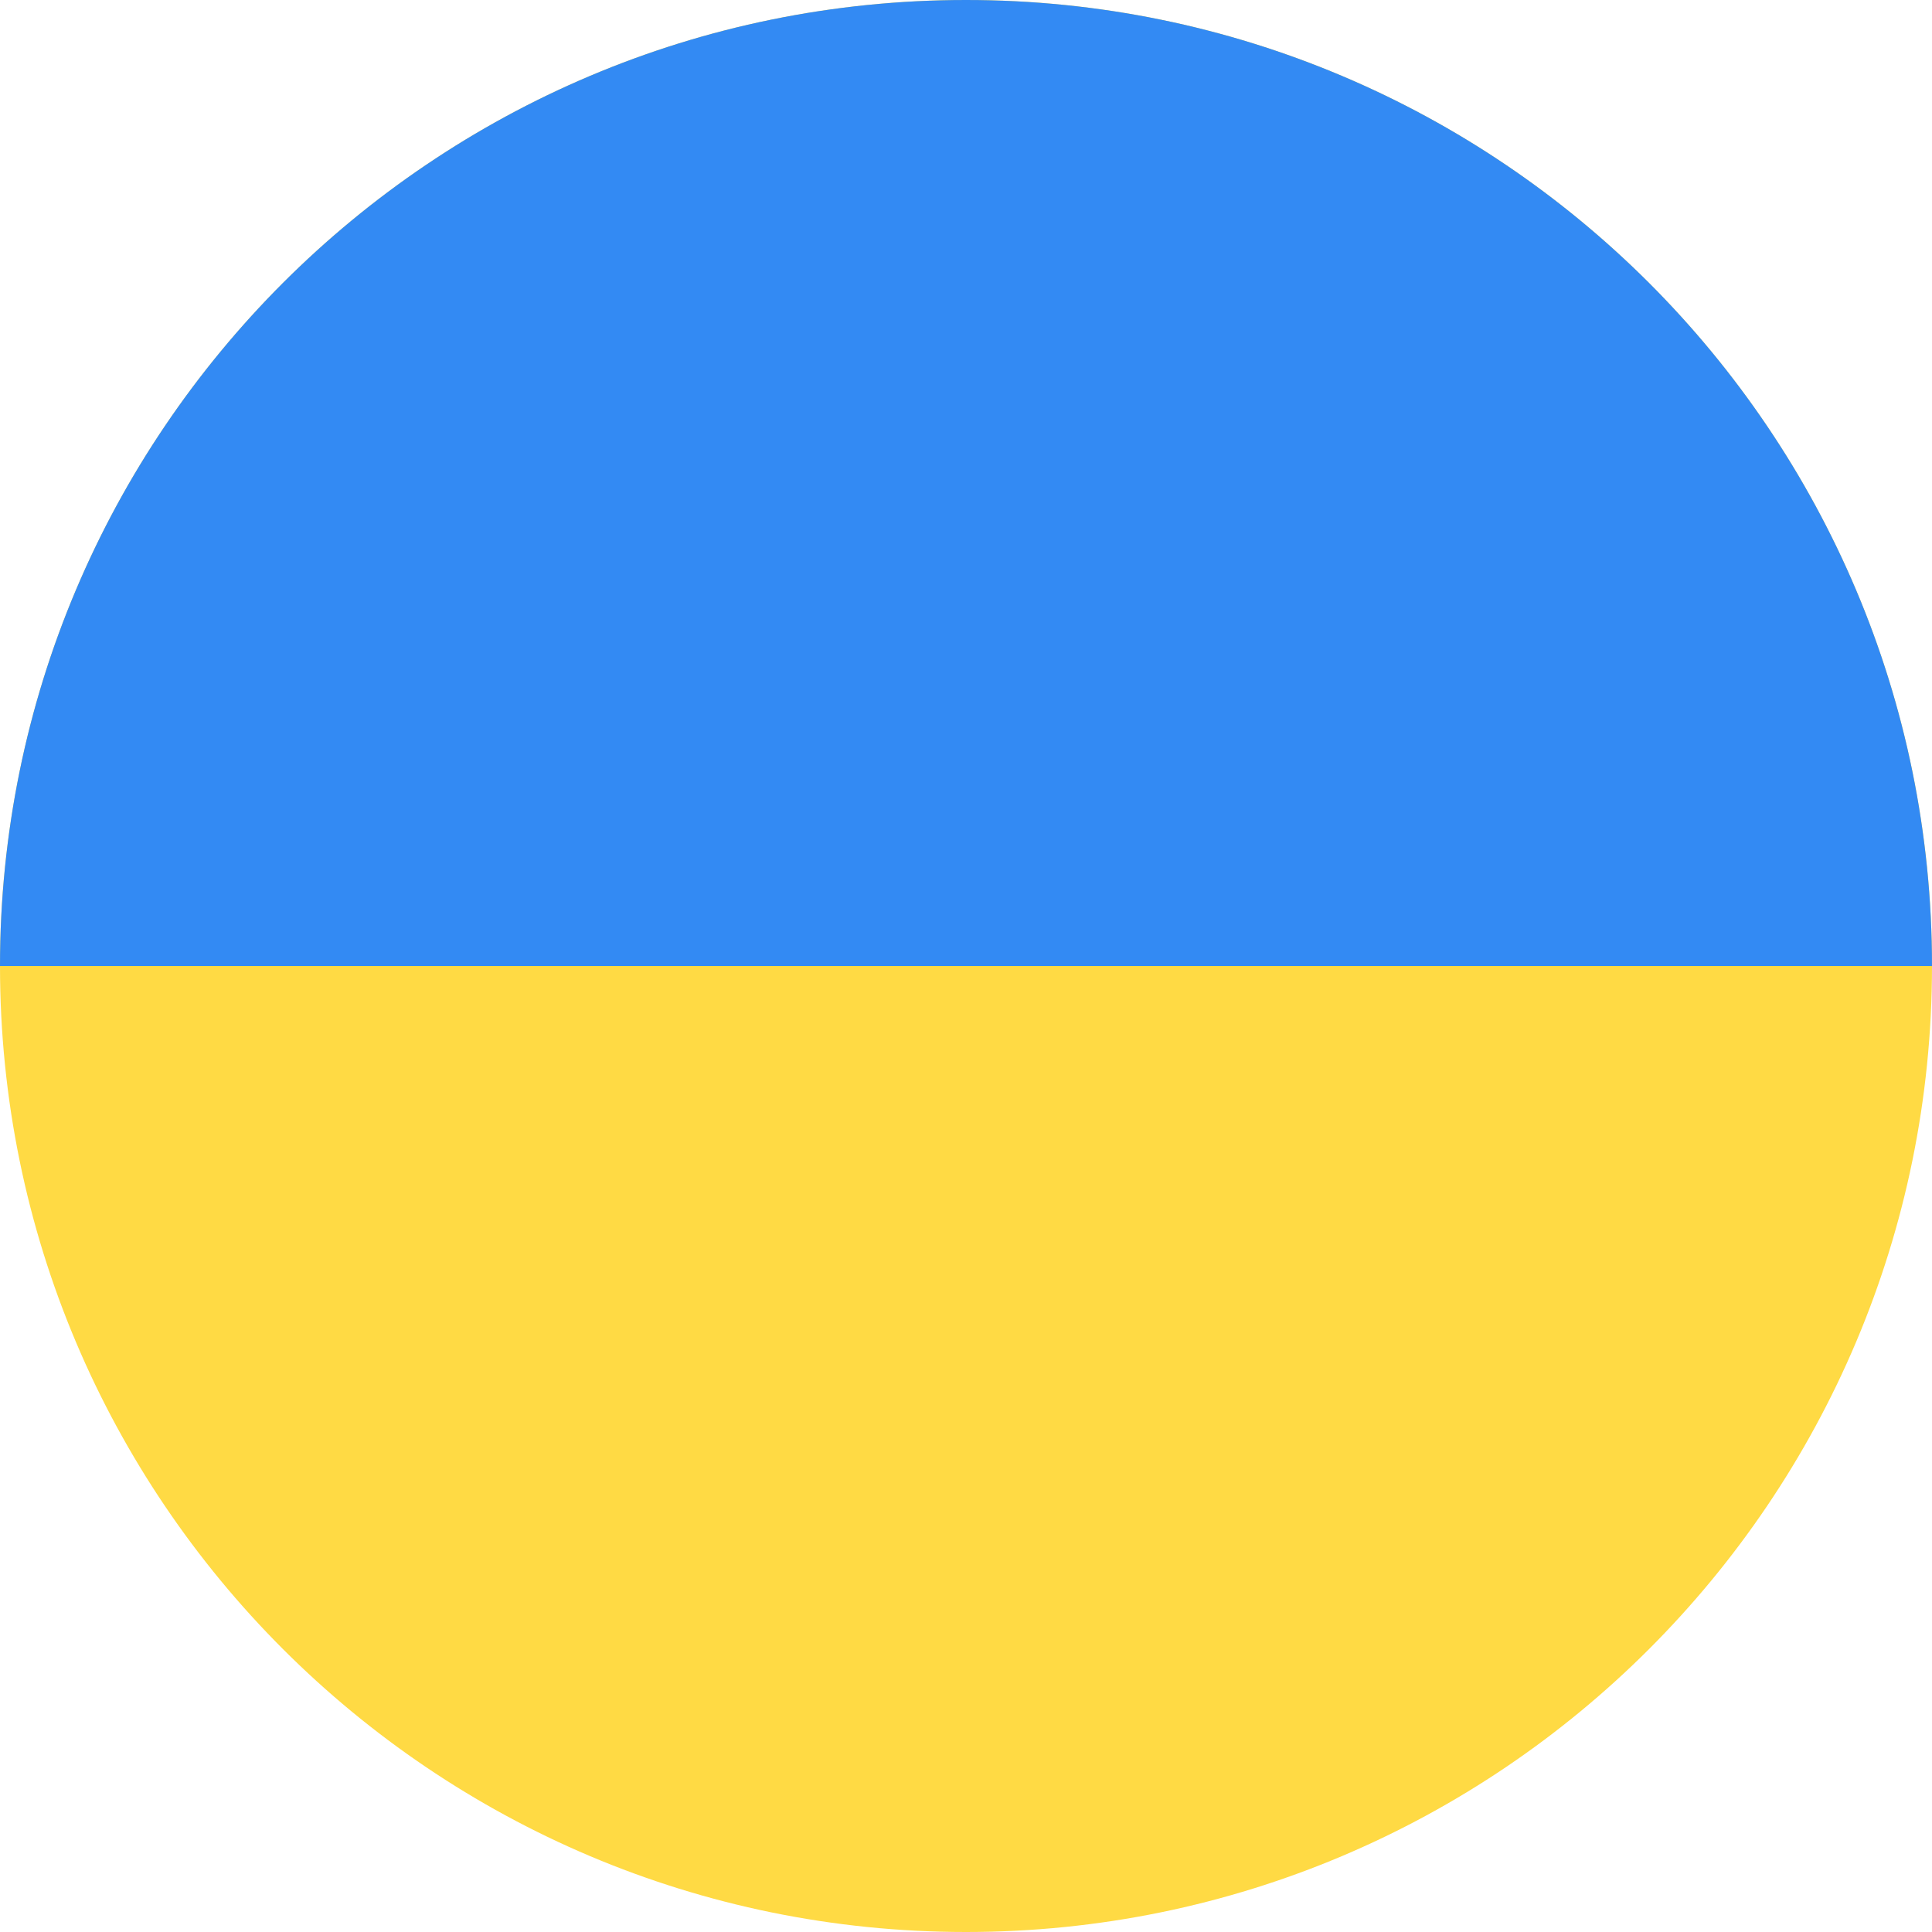
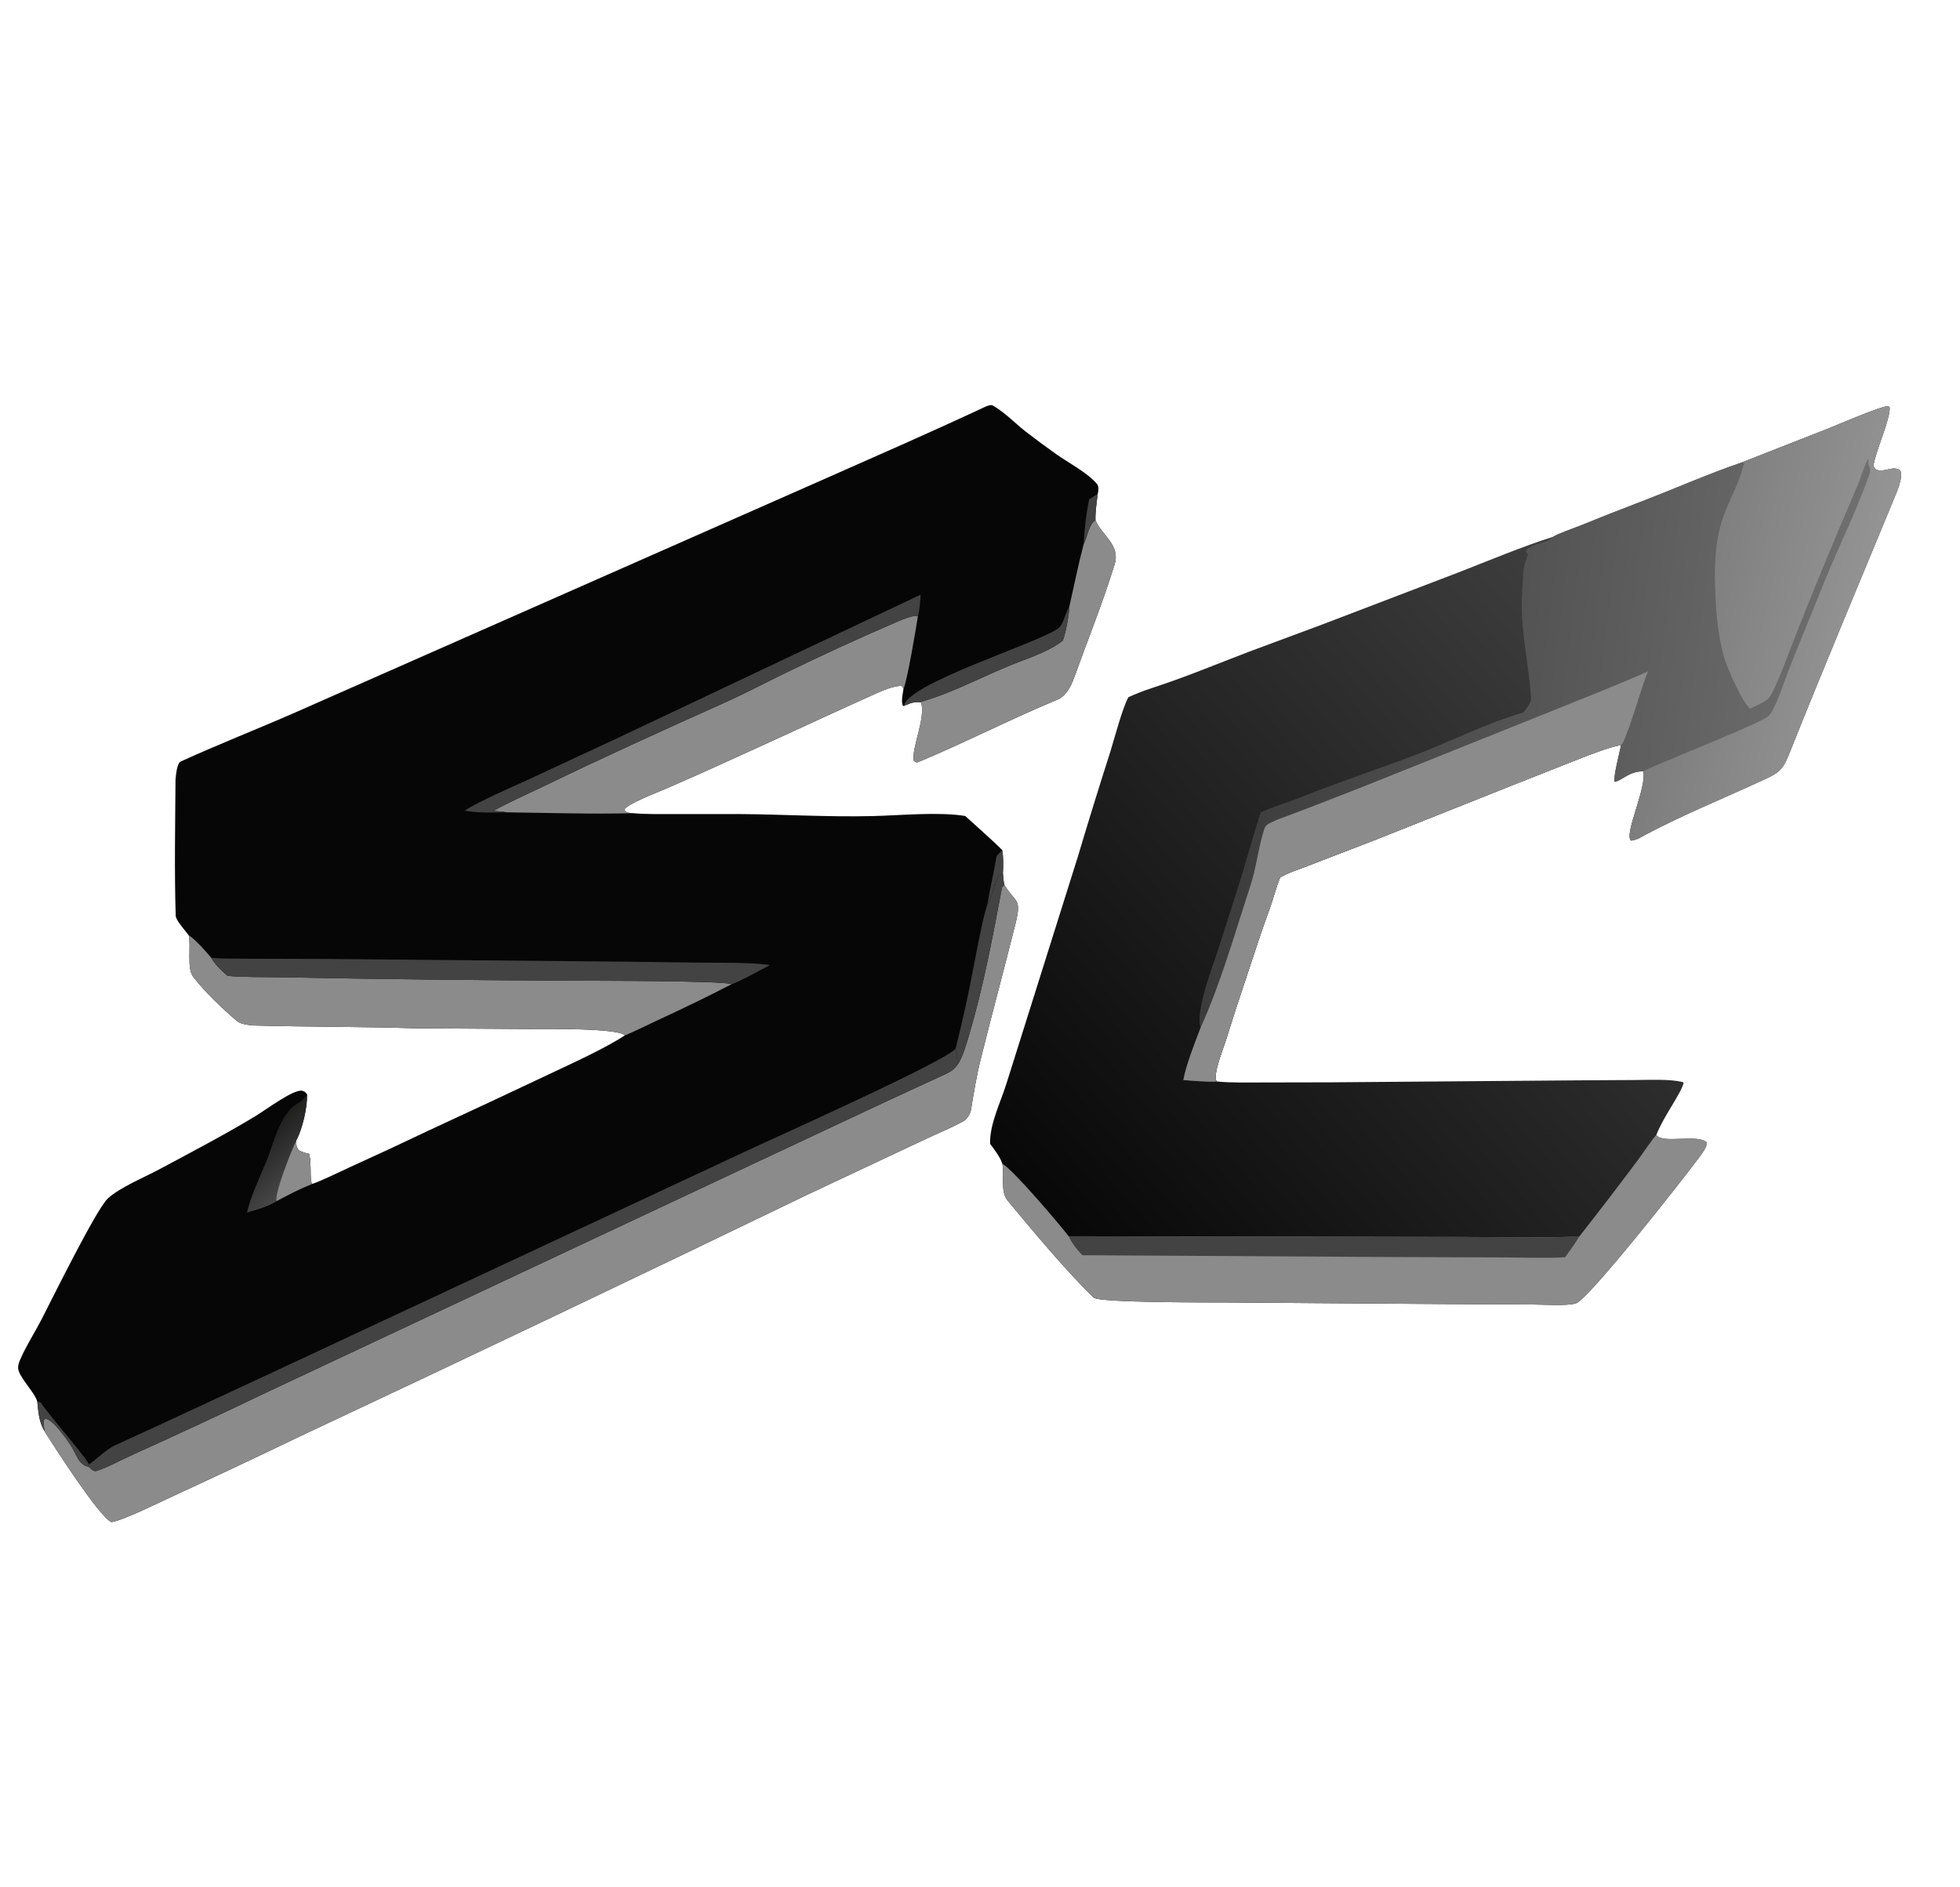
- <svg xmlns="http://www.w3.org/2000/svg" version="1.1" id="Layer_1" x="0px" y="0px" viewBox="0 0 512 512" style="enable-background:new 0 0 512 512;" xml:space="preserve">
-   <circle style="fill:#FFDA44;" cx="256" cy="256" r="256" />
-   <path style="fill:#338AF3;" d="M0,256C0,114.616,114.616,0,256,0s256,114.616,256,256" />
-   <g>
- </g>
-   <g>
- </g>
-   <g>
- </g>
-   <g>
- </g>
-   <g>
- </g>
-   <g>
- </g>
-   <g>
- </g>
-   <g>
- </g>
-   <g>
- </g>
-   <g>
- </g>
-   <g>
- </g>
-   <g>
- </g>
-   <g>
- </g>
-   <g>
- </g>
-   <g>
- </g>
+ <svg xmlns="http://www.w3.org/2000/svg" version="1.1" style="display: block;" viewBox="0 0 2036 1960" width="509" height="490" preserveAspectRatio="none">
+   <defs>
+     <linearGradient id="Gradient1" gradientUnits="userSpaceOnUse" x1="340.878" y1="1074.94" x2="340.125" y2="1062.12">
+       <stop class="stop0" offset="0" stop-opacity="0" stop-color="rgb(237,241,238)" />
+       <stop class="stop1" offset="1" stop-opacity="0.016" stop-color="rgb(244,238,251)" />
+     </linearGradient>
+     <linearGradient id="Gradient2" gradientUnits="userSpaceOnUse" x1="1747.77" y1="628.881" x2="1932.19" y2="671.057">
+       <stop class="stop0" offset="0" stop-opacity="1" stop-color="rgb(126,125,125)" />
+       <stop class="stop1" offset="1" stop-opacity="1" stop-color="rgb(148,148,148)" />
+     </linearGradient>
+     <linearGradient id="Gradient3" gradientUnits="userSpaceOnUse" x1="1287.21" y1="732.316" x2="1899.91" y2="807.699">
+       <stop class="stop0" offset="0" stop-opacity="1" stop-color="rgb(60,60,60)" />
+       <stop class="stop1" offset="1" stop-opacity="1" stop-color="rgb(111,111,111)" />
+     </linearGradient>
+     <linearGradient id="Gradient4" gradientUnits="userSpaceOnUse" x1="1098.22" y1="1268.88" x2="1725.01" y2="729.313">
+       <stop class="stop0" offset="0" stop-opacity="1" stop-color="rgb(8,8,8)" />
+       <stop class="stop1" offset="1" stop-opacity="1" stop-color="rgb(61,61,61)" />
+     </linearGradient>
+     <linearGradient id="Gradient5" gradientUnits="userSpaceOnUse" x1="269.154" y1="1184.14" x2="307.254" y2="1225.66">
+       <stop class="stop0" offset="0" stop-opacity="1" stop-color="rgb(32,32,31)" />
+       <stop class="stop1" offset="1" stop-opacity="1" stop-color="rgb(70,70,71)" />
+     </linearGradient>
+   </defs>
+   <path transform="translate(0,0)" fill="rgb(6,6,6)" d="M 196.042 971.633 C 192.728 967.017 182.643 956.113 182.503 951.29 C 181.084 904.275 181.992 856.8 182.327 809.73 C 182.809 805.57 183.635 792.976 187.673 791.124 C 226.174 773.462 267.533 757.311 306.238 740.339 L 854.908 498.25 C 911.306 473.274 967.921 448.559 1023.81 422.407 C 1025.73 421.509 1029.52 420.222 1031.49 421.351 C 1043.76 428.39 1054.14 439.448 1065.5 448.362 C 1076.05 456.528 1086.78 464.464 1097.67 472.165 C 1109.55 480.489 1130.53 491.689 1139.58 502.838 C 1141.66 505.401 1141.01 509.984 1140.32 513.11 C 1139.24 521.637 1137.69 531.922 1137.93 540.399 C 1145.15 557.102 1164.13 566.033 1157.76 586.588 C 1145.52 626.071 1129.69 665.433 1115.62 704.379 C 1112.09 714.119 1106.57 724.356 1096.4 727.644 C 1048.28 747.738 1001.68 771.741 953.644 791.77 C 951.79 792.543 950.255 791.094 949.102 789.923 C 947.042 776.201 961.902 745.776 956.772 729.496 C 949 728.917 946.283 730.284 939.046 733.331 L 938.17 733.348 C 935.615 729.925 937.889 719.955 938.546 715.68 L 937.09 712.793 C 931.728 711.472 917.739 716.923 912.614 719.225 C 838.604 752.467 765.371 787.347 690.924 819.675 C 683.163 823.045 652.06 834.847 648.433 841.059 C 650.034 844.636 653.921 844.439 657.51 844.742 C 670.984 846.009 687.443 845.682 701.081 845.659 L 765.943 845.648 C 813.223 845.907 858.979 848.881 906.392 847.769 C 935.108 847.096 974.702 843.151 1002.62 847.651 C 1007.11 851.65 1039.29 880.522 1041.04 883.177 C 1042.45 889.825 1042.2 900.114 1041.81 907.008 C 1042.14 911.646 1042.3 914.412 1043.23 919.035 C 1054.7 938.295 1061.59 932.408 1054.89 959.393 C 1043.27 1006.18 1030.52 1052.71 1018.94 1099.51 C 1014.44 1117.47 1011.65 1134.53 1008.67 1152.73 C 1007.98 1157 1004.54 1162.8 1000.65 1164.78 C 987.562 1172.06 972.551 1177.95 958.952 1184.49 L 838.237 1241.25 C 663.836 1325.57 488.946 1408.88 313.577 1491.16 C 268.214 1512.98 222.675 1534.43 176.966 1555.51 C 165.472 1560.8 126.537 1580.04 115.674 1581.19 C 103.049 1575.54 56.842 1503.64 46.73 1487.66 C 46.664 1487.44 46.598 1487.23 46.532 1487.02 C 40.434 1477.74 39.856 1466.76 38.696 1455.77 C 35.235 1445.06 18.675 1429.76 18.788 1420.54 C 18.827 1417.28 20.245 1413.99 21.545 1411.07 C 27.524 1397.61 35.797 1384.75 42.612 1371.66 C 52.693 1352.29 99.876 1256.2 111.949 1245.06 C 124.312 1233.65 149.206 1223.41 164.476 1215.23 C 198.394 1197.06 232.907 1179.09 265.831 1159.17 C 275.349 1153.41 304.6 1131.62 313.528 1133.06 C 316.229 1133.5 317.408 1134.68 318.961 1136.78 C 319.276 1150.85 314.253 1172.45 307.808 1184.69 C 307.851 1189.2 307.407 1190.78 309.775 1194.33 C 313.156 1197.05 316.899 1197.63 321.165 1198.81 C 323.979 1211.28 321.314 1223.82 324.061 1229.95 C 331.786 1227.71 354.135 1216.77 362.46 1212.95 C 390.584 1200.21 418.577 1187.18 446.436 1173.87 C 488.22 1154.58 529.906 1135.08 571.493 1115.38 C 594.659 1104.41 628.504 1089.14 649.136 1075.51 C 640.809 1067.77 565.181 1068.99 549.17 1068.97 L 431.617 1068.23 C 375.323 1066.44 319.171 1066.83 263.054 1065.29 C 258.204 1064.84 250.066 1064.01 246.183 1060.73 C 231.181 1048.03 212.407 1030.09 200.659 1014.75 C 193.795 1005.79 198.637 983.391 196.042 971.633 z" />
+   <path transform="translate(0,0)" fill="rgb(140,139,139)" d="M 994.677 1106.09 C 1000.06 1098.39 1003.85 1084.55 1006.55 1075.5 C 1021.56 1025.2 1031.16 973.32 1040.88 921.792 C 1041.66 920.873 1042.44 919.954 1043.23 919.035 C 1054.7 938.295 1061.59 932.408 1054.89 959.393 C 1043.27 1006.18 1030.52 1052.71 1018.94 1099.51 C 1014.44 1117.47 1011.65 1134.53 1008.67 1152.73 C 1007.98 1157 1004.54 1162.8 1000.65 1164.78 C 987.562 1172.06 972.551 1177.95 958.952 1184.49 L 838.237 1241.25 C 663.836 1325.57 488.946 1408.88 313.577 1491.16 C 268.214 1512.98 222.675 1534.43 176.966 1555.51 C 165.472 1560.8 126.537 1580.04 115.674 1581.19 C 103.049 1575.54 56.842 1503.64 46.73 1487.66 C 46.664 1487.44 46.598 1487.23 46.532 1487.02 C 45.584 1482.42 44.932 1480.48 45.341 1475.8 L 46.697 1473.78 C 52.785 1474.34 58.961 1482.37 62.928 1487.14 C 67.162 1492.2 71.031 1497.55 74.508 1503.16 C 80.319 1512.71 81.383 1521.19 92.588 1524.08 C 94.726 1526.2 97.355 1529.06 100.626 1527.96 C 113.291 1523.68 125.306 1516.89 137.548 1511.32 C 184.948 1489.95 232.081 1468.01 278.937 1445.47 L 774.549 1212.73 L 922.451 1143.36 C 942.959 1133.71 963.917 1124.39 984.416 1114.71 C 988.557 1112.76 991.958 1109.76 994.677 1106.09 z" />
+   <path transform="translate(0,0)" fill="rgb(140,139,139)" d="M 196.042 971.633 C 202.796 975.682 214.005 988.533 219.385 994.924 C 222.836 1001.46 230.728 1008.98 236.396 1013.75 C 252.969 1015.33 274.308 1014.86 291.407 1015.21 C 392.496 1017.15 493.599 1018.33 594.706 1018.75 C 613.83 1018.9 753.786 1018.66 759.887 1022.46 C 734.239 1035.76 708.073 1048.34 681.837 1060.43 C 675.987 1063.13 653.903 1074.05 649.136 1075.51 C 640.809 1067.77 565.181 1068.99 549.17 1068.97 L 431.617 1068.23 C 375.323 1066.44 319.171 1066.83 263.054 1065.29 C 258.204 1064.84 250.066 1064.01 246.183 1060.73 C 231.181 1048.03 212.407 1030.09 200.659 1014.75 C 193.795 1005.79 198.637 983.391 196.042 971.633 z" />
+   <path transform="translate(0,0)" fill="rgb(140,139,139)" d="M 512.833 842.353 L 514.075 841.6 C 524.637 835.276 551.672 823.122 564.406 816.956 C 626.093 787.088 689.111 758.42 751.683 730.397 C 773.419 720.662 795.161 709.17 816.662 698.728 C 854.552 680.278 892.868 662.716 931.578 646.055 C 936.325 644.051 948.633 638.67 953.531 639.909 C 951.741 651.799 942.421 707.162 938.546 715.68 L 937.09 712.793 C 931.728 711.472 917.739 716.923 912.614 719.225 C 838.604 752.467 765.371 787.347 690.924 819.675 C 683.163 823.045 652.06 834.847 648.433 841.059 C 650.034 844.636 653.921 844.439 657.51 844.742 C 616.953 845.916 567.506 844.382 526.25 843.868 C 522.386 843.132 516.874 842.758 512.833 842.353 z" />
+   <path transform="translate(0,0)" fill="rgb(67,67,67)" d="M 92.418 1521.1 C 96.11 1519.64 109.877 1505.82 118.917 1501.7 C 173.854 1476.65 228.543 1450.93 283.334 1425.55 L 773.871 1196.36 C 799.238 1184.32 987.191 1100.44 992.733 1089.03 C 993.832 1096.79 994.594 1098.43 994.677 1106.09 C 991.958 1109.76 988.557 1112.76 984.416 1114.71 C 963.917 1124.39 942.959 1133.71 922.451 1143.36 L 774.549 1212.73 L 278.937 1445.47 C 232.081 1468.01 184.948 1489.95 137.548 1511.32 C 125.306 1516.89 113.291 1523.68 100.626 1527.96 C 97.355 1529.06 94.726 1526.2 92.588 1524.08 L 92.418 1521.1 z" />
+   <path transform="translate(0,0)" fill="rgb(140,139,139)" d="M 1125.68 565.305 C 1130.1 556.649 1130.66 545.035 1137.93 540.399 C 1145.15 557.102 1164.13 566.033 1157.76 586.588 C 1145.52 626.071 1129.69 665.433 1115.62 704.379 C 1112.09 714.119 1106.57 724.356 1096.4 727.644 C 1048.28 747.738 1001.68 771.741 953.644 791.77 C 951.79 792.543 950.255 791.094 949.102 789.923 C 947.042 776.201 961.902 745.776 956.772 729.496 C 957.9 728.746 957.619 728.799 958.847 728.439 C 993.478 718.27 1025.56 699.967 1059.39 687.26 C 1073.31 682.032 1092.97 674.632 1104.03 665.426 C 1106.79 658.858 1110.81 637.474 1110.8 630.166 C 1115.46 609.582 1120.36 585.385 1125.68 565.305 z" />
+   <path transform="translate(0,0)" fill="rgb(67,67,67)" d="M 219.385 994.924 C 223.294 995.922 251.286 995.914 257.113 995.932 L 337.196 996.162 L 649.496 999.002 L 729.779 1000.03 C 753.043 1000.19 776.849 999.638 799.912 1002.42 C 793.402 1005.94 766.352 1020.77 759.887 1022.46 C 753.786 1018.66 613.83 1018.9 594.706 1018.75 C 493.599 1018.33 392.496 1017.15 291.407 1015.21 C 274.308 1014.86 252.969 1015.33 236.396 1013.75 C 230.728 1008.98 222.836 1001.46 219.385 994.924 z" />
+   <path transform="translate(0,0)" fill="rgb(67,67,67)" d="M 482.636 842.164 C 495.984 833.223 530.333 818.29 546.086 811.099 L 638.281 768.244 L 956.339 617.748 C 955.816 624.304 955.438 633.963 953.531 639.909 C 948.633 638.67 936.325 644.051 931.578 646.055 C 892.868 662.716 854.552 680.278 816.662 698.728 C 795.161 709.17 773.419 720.662 751.683 730.397 C 689.111 758.42 626.093 787.088 564.406 816.956 C 551.672 823.122 524.637 835.276 514.075 841.6 L 512.833 842.353 C 516.874 842.758 522.386 843.132 526.25 843.868 C 510.653 844.136 498.178 844.71 482.636 842.164 z" />
+   <path transform="translate(0,0)" fill="url(#Gradient5)" d="M 256.573 1259.56 C 260.695 1242.01 269.384 1223.99 276.441 1206.98 C 284.415 1187.76 290.346 1157.43 309.089 1146.22 C 314.478 1143 315.362 1141.63 318.961 1136.78 C 319.276 1150.85 314.253 1172.45 307.808 1184.69 C 307.851 1189.2 307.407 1190.78 309.775 1194.33 C 313.156 1197.05 316.899 1197.63 321.165 1198.81 C 323.979 1211.28 321.314 1223.82 324.061 1229.95 C 309.703 1235.72 300.964 1240.56 287.185 1247.76 C 281.065 1252.57 264.192 1257.54 256.573 1259.56 z" />
+   <path transform="translate(0,0)" fill="rgb(140,139,139)" d="M 287.185 1247.76 C 285.473 1238.27 302.891 1194.9 307.808 1184.69 C 307.851 1189.2 307.407 1190.78 309.775 1194.33 C 313.156 1197.05 316.899 1197.63 321.165 1198.81 C 323.979 1211.28 321.314 1223.82 324.061 1229.95 C 309.703 1235.72 300.964 1240.56 287.185 1247.76 z" />
+   <path transform="translate(0,0)" fill="rgb(67,67,67)" d="M 939.046 733.331 C 942.59 709.942 1076.47 668.737 1098.79 653.09 C 1105.13 648.64 1106.51 636.443 1110.8 630.166 C 1110.81 637.474 1106.79 658.858 1104.03 665.426 C 1092.97 674.632 1073.31 682.032 1059.39 687.26 C 1025.56 699.967 993.478 718.27 958.847 728.439 C 957.619 728.799 957.9 728.746 956.772 729.496 C 949 728.917 946.283 730.284 939.046 733.331 z" />
+   <path transform="translate(0,0)" fill="rgb(67,67,67)" d="M 1025.69 939.386 C 1028.67 936.456 1032.29 922.27 1033.64 917.444 L 1033.54 920.504 C 1034.62 916.139 1034.97 913.681 1037.27 909.725 L 1039.52 909.29 C 1040.34 907.34 1039.74 908.21 1041.81 907.008 C 1042.14 911.646 1042.3 914.412 1043.23 919.035 C 1042.44 919.954 1041.66 920.873 1040.88 921.792 C 1031.16 973.32 1021.56 1025.2 1006.55 1075.5 C 1003.85 1084.55 1000.06 1098.39 994.677 1106.09 C 994.594 1098.43 993.832 1096.79 992.733 1089.03 C 999.913 1060.51 1006.22 1031.78 1011.64 1002.88 C 1014.5 988.088 1021.14 952.422 1025.69 939.386 z" />
+   <path transform="translate(0,0)" fill="rgb(67,67,67)" d="M 38.696 1455.77 C 39.905 1456.18 41.115 1456.59 42.324 1457 C 52.181 1471.8 85.66 1509.19 92.418 1521.1 L 92.588 1524.08 C 81.383 1521.19 80.319 1512.71 74.508 1503.16 C 71.031 1497.55 67.162 1492.2 62.928 1487.14 C 58.961 1482.37 52.785 1474.34 46.697 1473.78 L 45.341 1475.8 C 44.932 1480.48 45.584 1482.42 46.532 1487.02 C 40.434 1477.74 39.856 1466.76 38.696 1455.77 z" />
+   <path transform="translate(0,0)" fill="rgb(67,67,67)" d="M 1131.32 518.708 L 1140.32 513.11 C 1139.24 521.637 1137.69 531.922 1137.93 540.399 C 1130.66 545.035 1130.1 556.649 1125.68 565.305 C 1126.41 549.655 1128.3 534.081 1131.32 518.708 z" />
+   <path transform="translate(0,0)" fill="rgb(67,67,67)" d="M 1041.04 883.177 C 1042.45 889.825 1042.2 900.114 1041.81 907.008 C 1039.74 908.21 1040.34 907.34 1039.52 909.29 L 1037.27 909.725 C 1034.97 913.681 1034.62 916.139 1033.54 920.504 L 1033.64 917.444 C 1032.29 922.27 1028.67 936.456 1025.69 939.386 C 1028.31 922.905 1032.53 906.151 1035.22 889.315 C 1037.17 887.283 1039.11 885.237 1041.04 883.177 z" />
+   <path transform="translate(0,0)" fill="url(#Gradient4)" d="M 1809.42 480.364 L 1898.7 445.35 C 1910.44 440.669 1951.95 422.667 1961.03 421.87 L 1962.87 422.787 C 1964.44 433.444 1947.73 470.515 1946.25 482.955 C 1945.94 485.587 1947.64 486.753 1949.22 488.15 C 1959.23 490.777 1966.53 483.189 1973.97 488.734 C 1977.07 495.872 1970.68 510.3 1967.67 517.567 C 1930.8 606.524 1893.62 695.27 1857.9 784.702 C 1852.13 799.147 1847.7 802.792 1833.77 809.272 C 1789.98 829.651 1745.12 847.387 1702.73 870.667 C 1700.42 871.933 1696.92 872.89 1694.32 873.279 C 1686.6 867.208 1710.89 817.943 1707.06 801.291 C 1692.21 801.082 1685.52 810.608 1677.26 812.258 C 1675.48 807.958 1682.45 781.379 1683.93 774.073 C 1672.1 775.541 1644.44 786.795 1632.9 791.33 L 1569.32 816.454 L 1428.66 872.487 L 1357.66 899.835 C 1348.32 903.522 1338.35 906.433 1329.78 911.522 C 1325.32 922.332 1323.13 932.417 1319.23 943.041 C 1310.41 967.081 1302.62 991.076 1294.61 1015.4 C 1287.11 1037.54 1279.89 1059.76 1272.96 1082.08 C 1270.4 1090.13 1259.46 1117.06 1263.85 1123.4 L 1265.28 1123.56 C 1277.86 1124.91 1298.12 1124.5 1311.38 1124.49 L 1382.46 1124.35 L 1638.1 1122.3 L 1699.61 1121.93 C 1715.02 1121.87 1733.29 1120.78 1748 1124.01 L 1748.89 1125.15 C 1745.51 1137.24 1727.75 1160.17 1720.6 1179.03 C 1726.3 1188.55 1764.1 1177.59 1772.92 1186.81 C 1773.59 1191.31 1767.85 1198.52 1765.19 1202.15 C 1749.9 1222.98 1649.77 1350.48 1636.98 1354.02 C 1626.63 1356.88 1604.12 1355.22 1592.76 1355.17 L 1505.63 1354.73 L 1275.73 1353.07 C 1262.33 1352.95 1141.87 1353.52 1136.12 1348.03 C 1109.94 1323.05 1071.28 1276.99 1046.66 1247.13 C 1038.75 1237.53 1043.65 1220.9 1041.18 1208.81 C 1038.74 1201.62 1032.98 1194.26 1028.47 1188.24 C 1027.95 1167.56 1039.4 1145.23 1045.62 1125.22 L 1119.22 891.311 C 1130.29 854.255 1141.72 817.308 1153.51 780.476 C 1158.2 765.317 1165.48 737.012 1172.09 724.299 C 1179.96 720.644 1188.75 717.276 1197.03 714.595 C 1231.08 703.567 1263.81 689.87 1297.16 677.121 L 1373.24 648.838 L 1514.58 594.816 C 1543.36 583.587 1584.44 566.534 1613.26 557.674 C 1618.23 554.429 1634.9 548.642 1641.52 546.02 C 1662.22 537.578 1683.03 529.382 1703.93 521.434 C 1737.39 508.599 1775.75 491.796 1809.42 480.364 z" />
+   <path transform="translate(0,0)" fill="url(#Gradient3)" d="M 1809.42 480.364 L 1898.7 445.35 C 1910.44 440.669 1951.95 422.667 1961.03 421.87 L 1962.87 422.787 C 1964.44 433.444 1947.73 470.515 1946.25 482.955 C 1945.94 485.587 1947.64 486.753 1949.22 488.15 C 1959.23 490.777 1966.53 483.189 1973.97 488.734 C 1977.07 495.872 1970.68 510.3 1967.67 517.567 C 1930.8 606.524 1893.62 695.27 1857.9 784.702 C 1852.13 799.147 1847.7 802.792 1833.77 809.272 C 1789.98 829.651 1745.12 847.387 1702.73 870.667 C 1700.42 871.933 1696.92 872.89 1694.32 873.279 C 1686.6 867.208 1710.89 817.943 1707.06 801.291 C 1692.21 801.082 1685.52 810.608 1677.26 812.258 C 1675.48 807.958 1682.45 781.379 1683.93 774.073 C 1672.1 775.541 1644.44 786.795 1632.9 791.33 L 1569.32 816.454 L 1428.66 872.487 L 1357.66 899.835 C 1348.32 903.522 1338.35 906.433 1329.78 911.522 C 1325.32 922.332 1323.13 932.417 1319.23 943.041 C 1310.41 967.081 1302.62 991.076 1294.61 1015.4 C 1287.11 1037.54 1279.89 1059.76 1272.96 1082.08 C 1270.4 1090.13 1259.46 1117.06 1263.85 1123.4 C 1257.98 1124.42 1235.83 1122.54 1229.19 1121.96 C 1232.37 1105.24 1241.05 1083.74 1247.18 1067.47 C 1241.48 1050.62 1259.3 1004.96 1265.42 986.344 L 1284.52 926.519 C 1293.33 899.69 1300.53 871.475 1309.64 843.935 C 1319.35 838.932 1339.72 832.872 1350.95 828.34 C 1391.22 812.088 1433.36 798.534 1473.87 782.839 C 1511.73 768.174 1542.49 751.899 1582.03 740.277 C 1584.76 737.364 1590.69 729.96 1590.45 725.869 C 1588.26 688.607 1578.4 652.22 1581.23 614.548 C 1582.43 598.593 1580.99 591.264 1587.22 575.885 C 1585.81 574.084 1586.17 574.65 1585.15 572.466 C 1590 563.82 1607.31 565.008 1613.26 557.674 C 1618.23 554.429 1634.9 548.642 1641.52 546.02 C 1662.22 537.578 1683.03 529.382 1703.93 521.434 C 1737.39 508.599 1775.75 491.796 1809.42 480.364 z" />
+   <path transform="translate(0,0)" fill="url(#Gradient2)" d="M 1809.42 480.364 L 1898.7 445.35 C 1910.44 440.669 1951.95 422.667 1961.03 421.87 L 1962.87 422.787 C 1964.44 433.444 1947.73 470.515 1946.25 482.955 C 1945.94 485.587 1947.64 486.753 1949.22 488.15 C 1959.23 490.777 1966.53 483.189 1973.97 488.734 C 1977.07 495.872 1970.68 510.3 1967.67 517.567 C 1930.8 606.524 1893.62 695.27 1857.9 784.702 C 1852.13 799.147 1847.7 802.792 1833.77 809.272 C 1789.98 829.651 1745.12 847.387 1702.73 870.667 C 1700.42 871.933 1696.92 872.89 1694.32 873.279 C 1686.6 867.208 1710.89 817.943 1707.06 801.291 C 1709.97 798.19 1819.47 755.322 1835.53 745.007 C 1839.58 742.405 1842.53 735.667 1844.51 731.272 C 1850.41 718.096 1854.85 703.972 1860.17 690.521 L 1896.28 601.445 C 1910.96 565.821 1928.62 530.379 1941.43 493.987 C 1945.27 483.088 1939.28 486.688 1941.04 477.211 L 1940.3 476.924 C 1934.55 488.533 1933.57 495.249 1929.14 505.375 C 1907.33 555.981 1886.27 606.908 1865.97 658.141 C 1858.22 677.733 1849.93 701.822 1840.44 720.668 C 1835.98 729.534 1825.57 731.86 1818.18 736.297 C 1809.61 729.889 1793.85 693.09 1790.7 681.977 C 1784.22 659.088 1782.22 632.353 1781.53 608.508 C 1780.93 587.729 1781.75 565.157 1787.48 545.088 C 1793.1 524.816 1804.88 506.459 1810.26 486.083 C 1810.89 483.684 1810.32 484.129 1812.1 481.642 C 1811.15 480.955 1810.53 480.819 1809.42 480.364 z" />
+   <path transform="translate(0,0)" fill="rgb(140,139,139)" d="M 1247.18 1067.47 C 1268.3 1021.11 1282.78 969.057 1298.7 920.777 C 1304.86 902.092 1307.18 880.514 1313.16 861.601 C 1315.21 855.133 1320.39 854.982 1325.76 851.876 C 1357.71 840.074 1389.53 827.615 1421.22 815.13 L 1615.82 737.121 C 1648.11 723.928 1680.04 711.68 1711.97 697.42 C 1706.3 709.185 1689.38 770.388 1683.93 774.073 C 1672.1 775.541 1644.44 786.795 1632.9 791.33 L 1569.32 816.454 L 1428.66 872.487 L 1357.66 899.835 C 1348.32 903.522 1338.35 906.433 1329.78 911.522 C 1325.32 922.332 1323.13 932.417 1319.23 943.041 C 1310.41 967.081 1302.62 991.076 1294.61 1015.4 C 1287.11 1037.54 1279.89 1059.76 1272.96 1082.08 C 1270.4 1090.13 1259.46 1117.06 1263.85 1123.4 C 1257.98 1124.42 1235.83 1122.54 1229.19 1121.96 C 1232.37 1105.24 1241.05 1083.74 1247.18 1067.47 z" />
+   <path transform="translate(0,0)" fill="rgb(140,139,139)" d="M 1640.25 1284.88 C 1660.69 1258.85 1680.82 1232.59 1700.65 1206.1 C 1704.72 1200.7 1717.86 1181.17 1720.6 1179.03 C 1726.3 1188.55 1764.1 1177.59 1772.92 1186.81 C 1773.59 1191.31 1767.85 1198.52 1765.19 1202.15 C 1749.9 1222.98 1649.77 1350.48 1636.98 1354.02 C 1626.63 1356.88 1604.12 1355.22 1592.76 1355.17 L 1505.63 1354.73 L 1275.73 1353.07 C 1262.33 1352.95 1141.87 1353.52 1136.12 1348.03 C 1109.94 1323.05 1071.28 1276.99 1046.66 1247.13 C 1038.75 1237.53 1043.65 1220.9 1041.18 1208.81 L 1042.5 1209.71 C 1054.26 1217.6 1099.77 1270.68 1110.09 1284.23 L 1514.55 1284.99 L 1607.67 1285.44 C 1617.23 1285.46 1631.68 1284.51 1640.25 1284.88 z" />
+   <path transform="translate(0,0)" fill="rgb(67,67,67)" d="M 1110.09 1284.23 L 1514.55 1284.99 L 1607.67 1285.44 C 1617.23 1285.46 1631.68 1284.51 1640.25 1284.88 C 1635.83 1292.43 1630.86 1299.03 1625.73 1306.09 C 1608.12 1307.17 1581.51 1306.3 1563.28 1306.24 L 1453.67 1305.88 L 1124.32 1303.95 C 1118.58 1298.04 1113.62 1291.71 1110.09 1284.23 z" />
+   <path transform="translate(0,0)" fill="url(#Gradient1)" d="M 263.054 1065.29 C 319.171 1066.83 375.323 1066.44 431.617 1068.23 C 419.701 1071.55 415.045 1070.37 402.846 1070.29 L 353.952 1070.06 L 295.612 1070.07 C 289.446 1070.08 259.171 1071.27 255.903 1067.16 C 259.251 1065.18 258.793 1065.71 263.054 1065.29 z" />
</svg>
